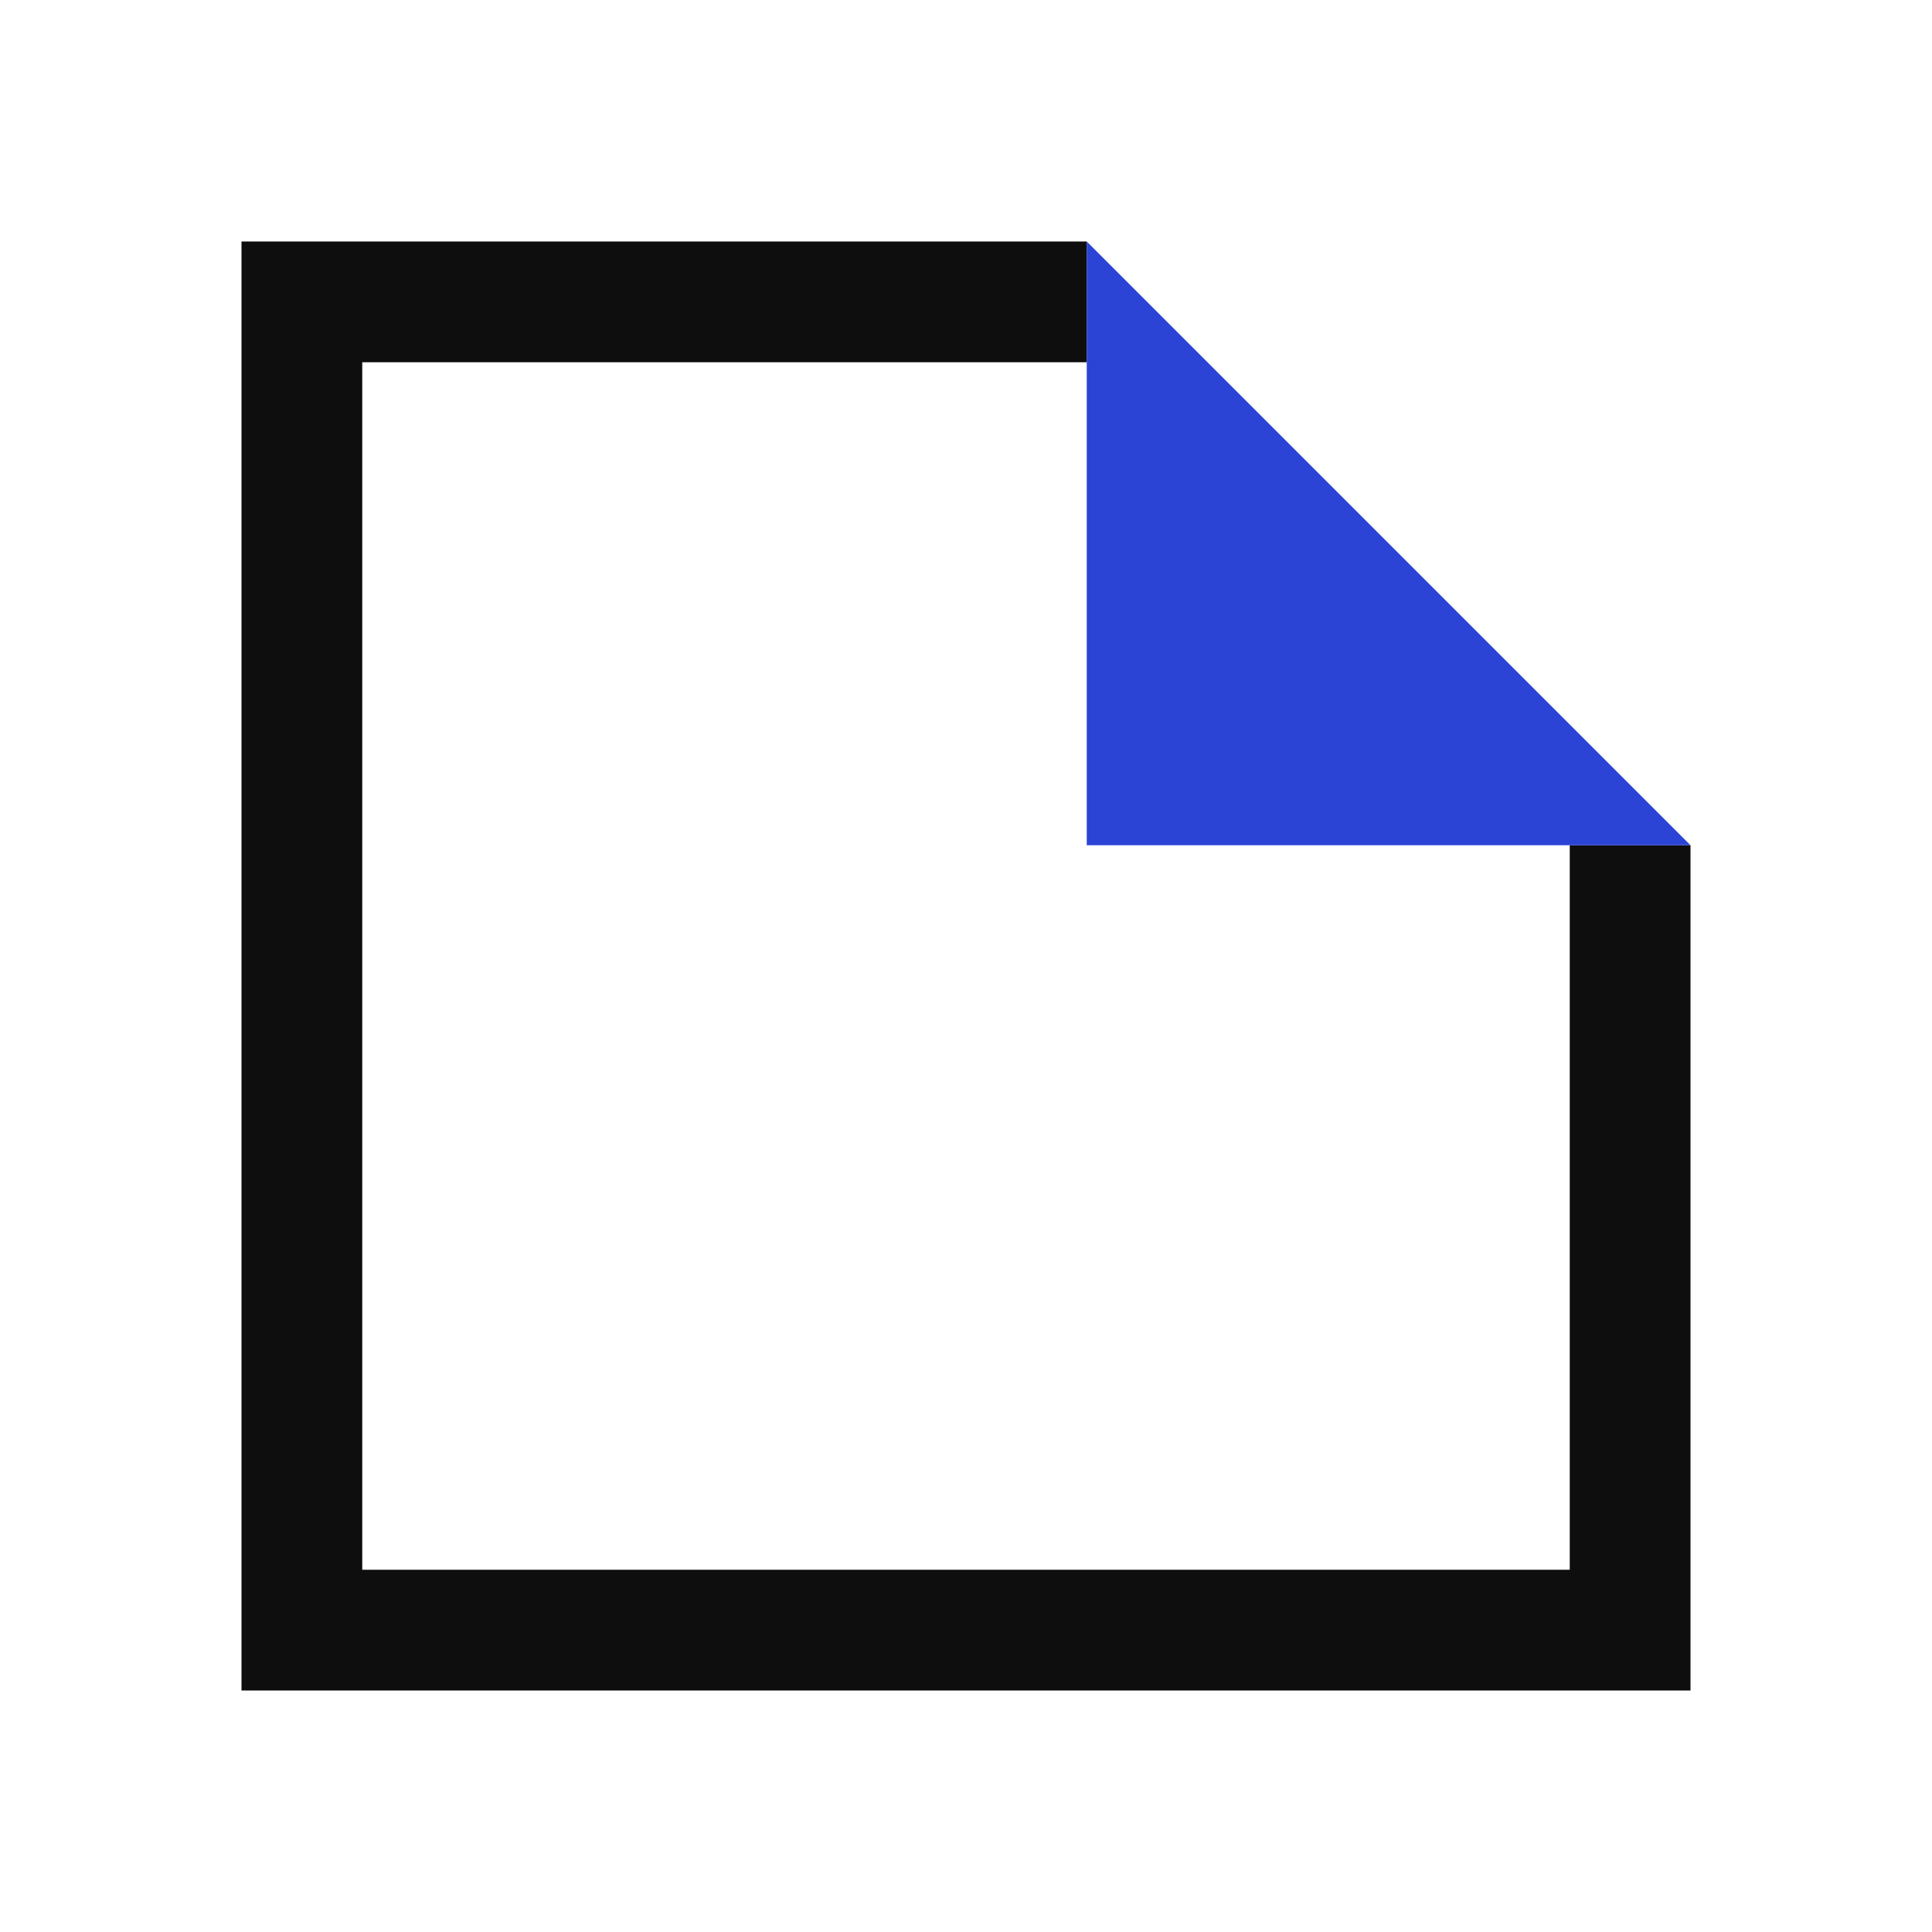
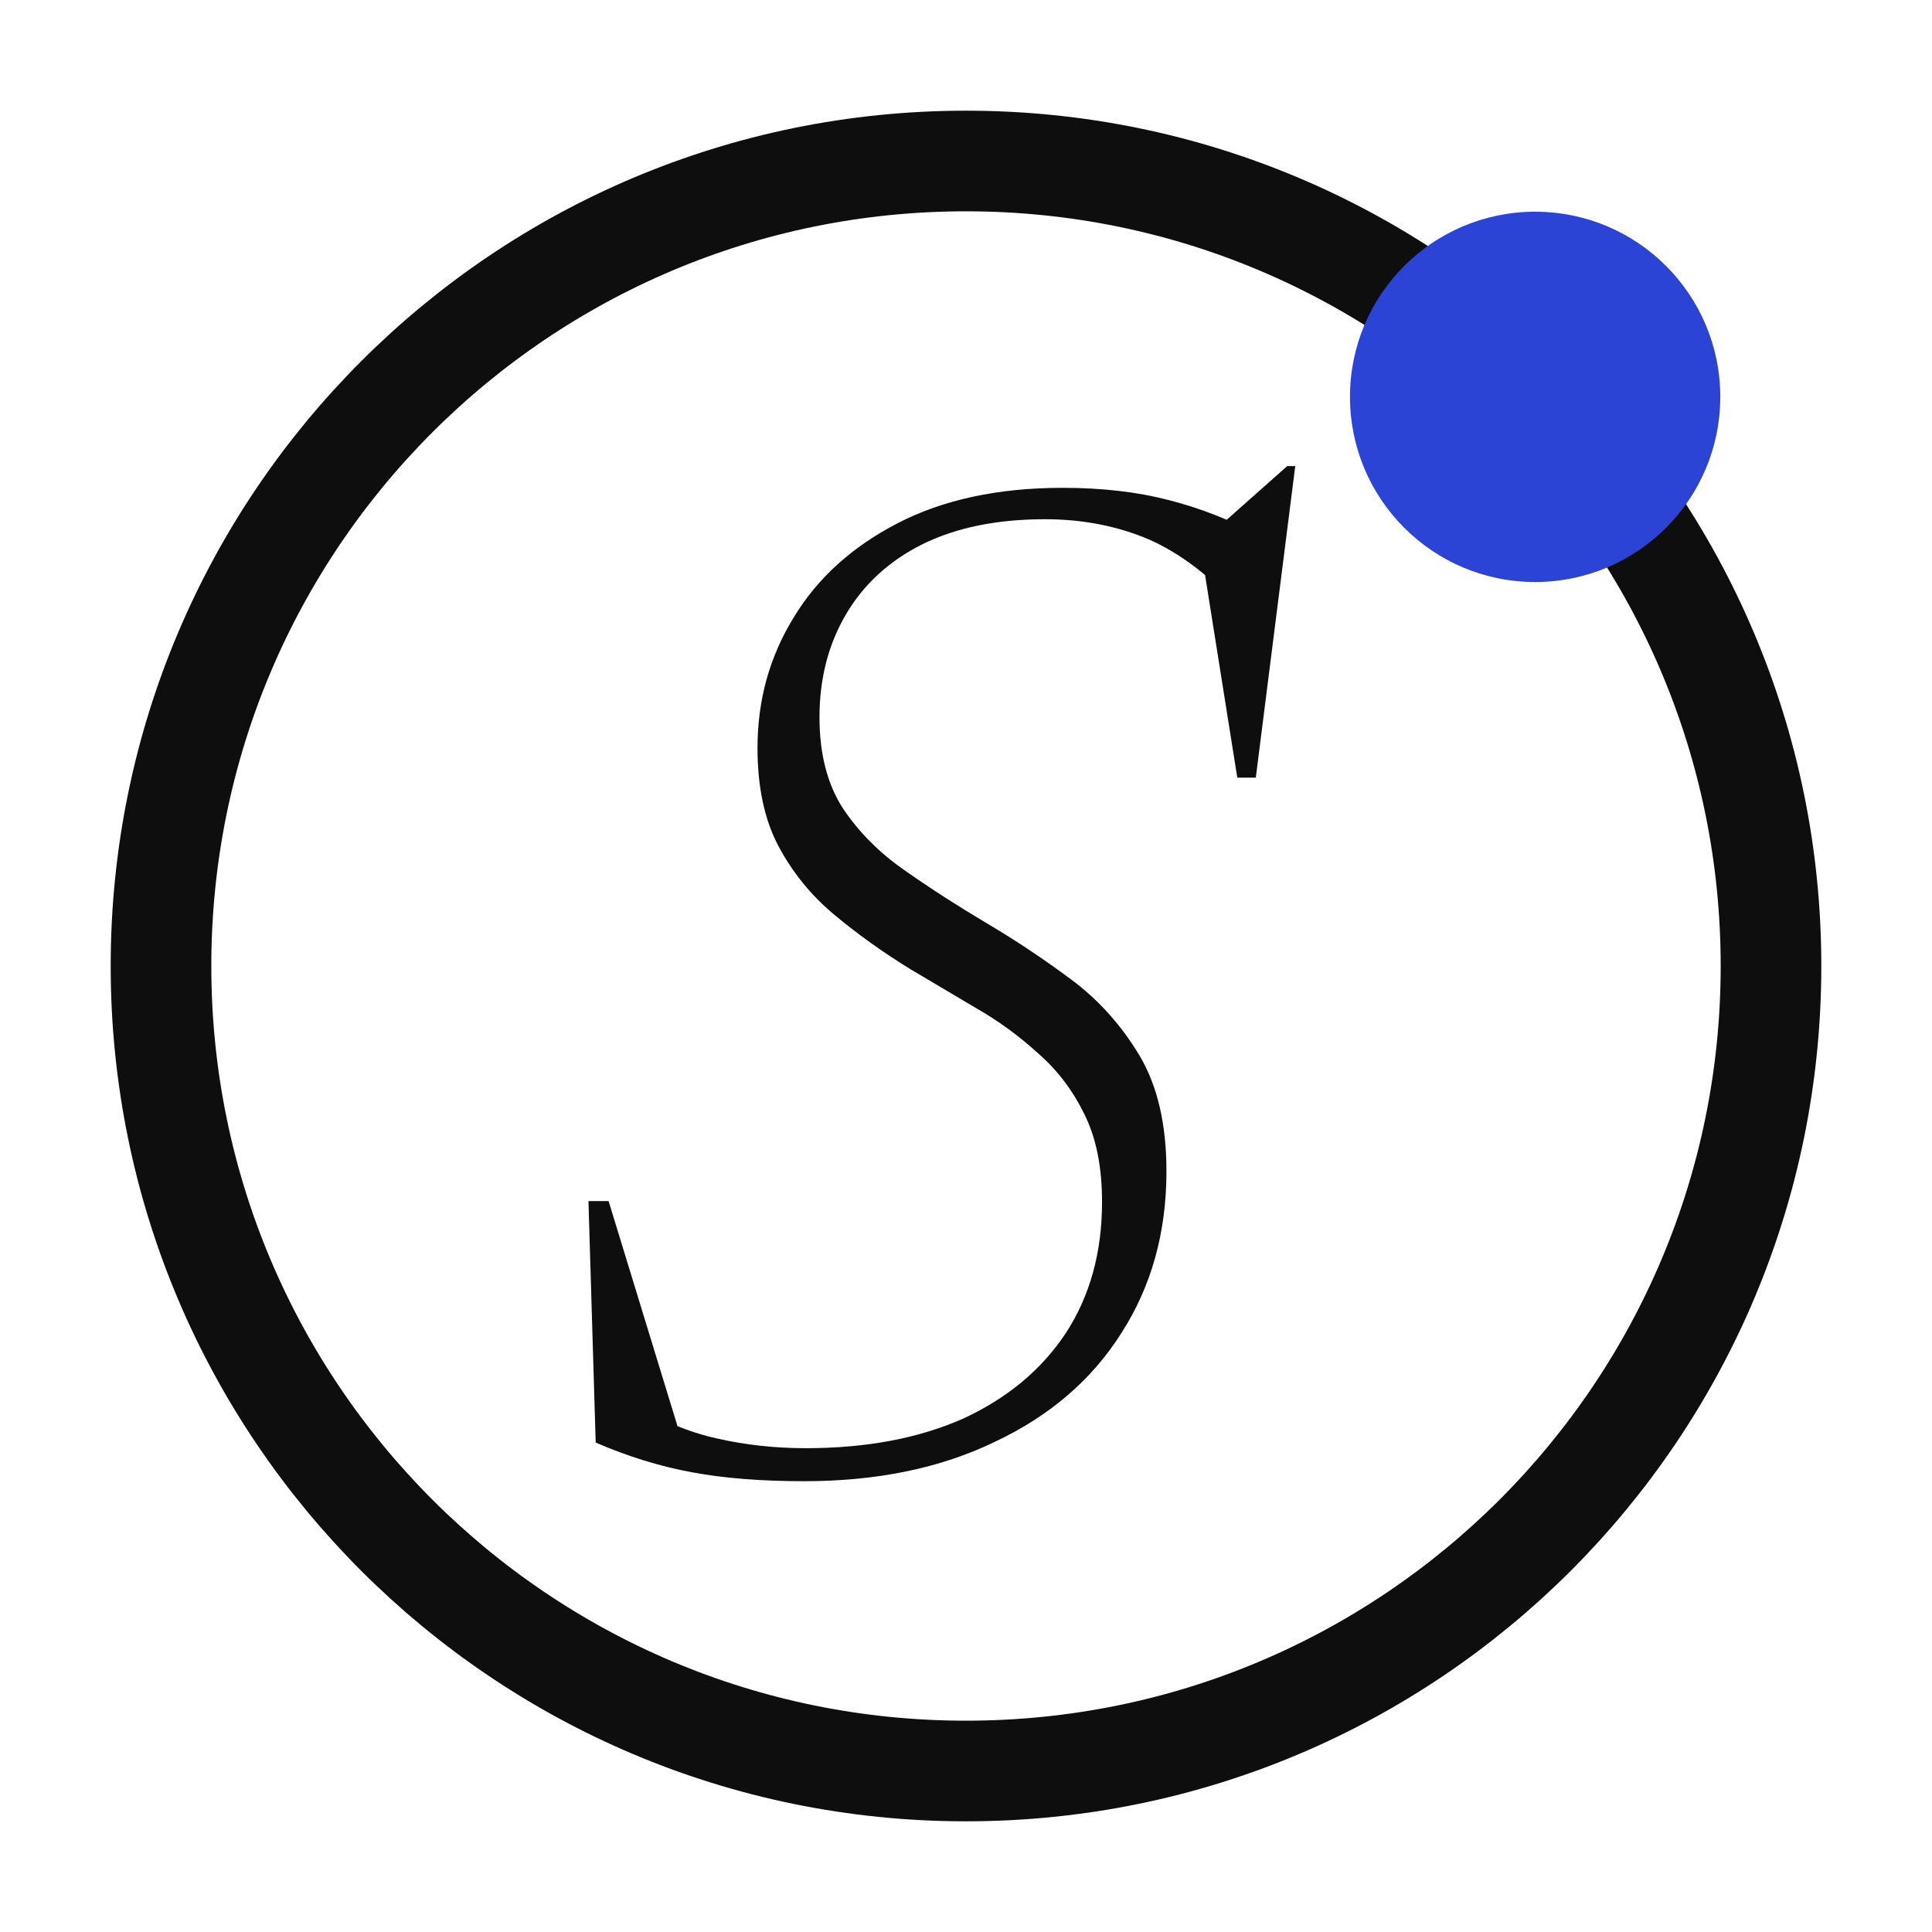
<svg xmlns="http://www.w3.org/2000/svg" width="24" height="24" viewBox="0 0 24 24" role="img" aria-label="Smallfold">
-   <path d="M13.5 3.75H3.75V20.25H20.25V10.5" fill="none" stroke="#0E0E0E" stroke-width="1.5" />
-   <path d="M13.5 3V10.5H21Z" fill="#2B44D6" />
+   <circle cx="12" cy="12" r="10" fill="none" stroke="#0E0E0E" stroke-width="1.25" />
+   <path d="M15.41 7.57Q14.86 6.96 14.27 6.7Q13.68 6.45 12.98 6.45Q12.09 6.45 11.46 6.76Q10.84 7.07 10.51 7.63Q10.18 8.19 10.18 8.91Q10.18 9.59 10.47 10.04Q10.77 10.49 11.25 10.82Q11.72 11.15 12.26 11.47Q12.8 11.79 13.31 12.17Q13.82 12.55 14.16 13.12Q14.49 13.68 14.49 14.55Q14.49 15.69 13.93 16.56Q13.38 17.43 12.36 17.91Q11.35 18.4 9.99 18.4Q9.19 18.4 8.6 18.29Q8 18.18 7.4 17.92L7.31 14.92H7.56L8.5 17.99L7.88 17.44Q8.37 17.75 8.91 17.87Q9.44 17.99 10.01 17.99Q11.14 17.99 11.97 17.62Q12.79 17.24 13.24 16.56Q13.69 15.87 13.69 14.93Q13.69 14.28 13.47 13.84Q13.25 13.39 12.89 13.08Q12.54 12.76 12.12 12.52Q11.7 12.27 11.31 12.04Q10.79 11.72 10.36 11.36Q9.93 11 9.67 10.51Q9.41 10.02 9.41 9.29Q9.41 8.4 9.86 7.67Q10.3 6.94 11.15 6.5Q12 6.06 13.2 6.06Q13.93 6.06 14.51 6.21Q15.1 6.36 15.64 6.65L15.1 6.58L15.99 5.79H16.09L15.6 9.66H15.37L14.92 6.83Z" fill="#0E0E0E" />
+   <circle cx="19.07" cy="4.93" r="2.3" fill="#2B44D6" />
</svg>
